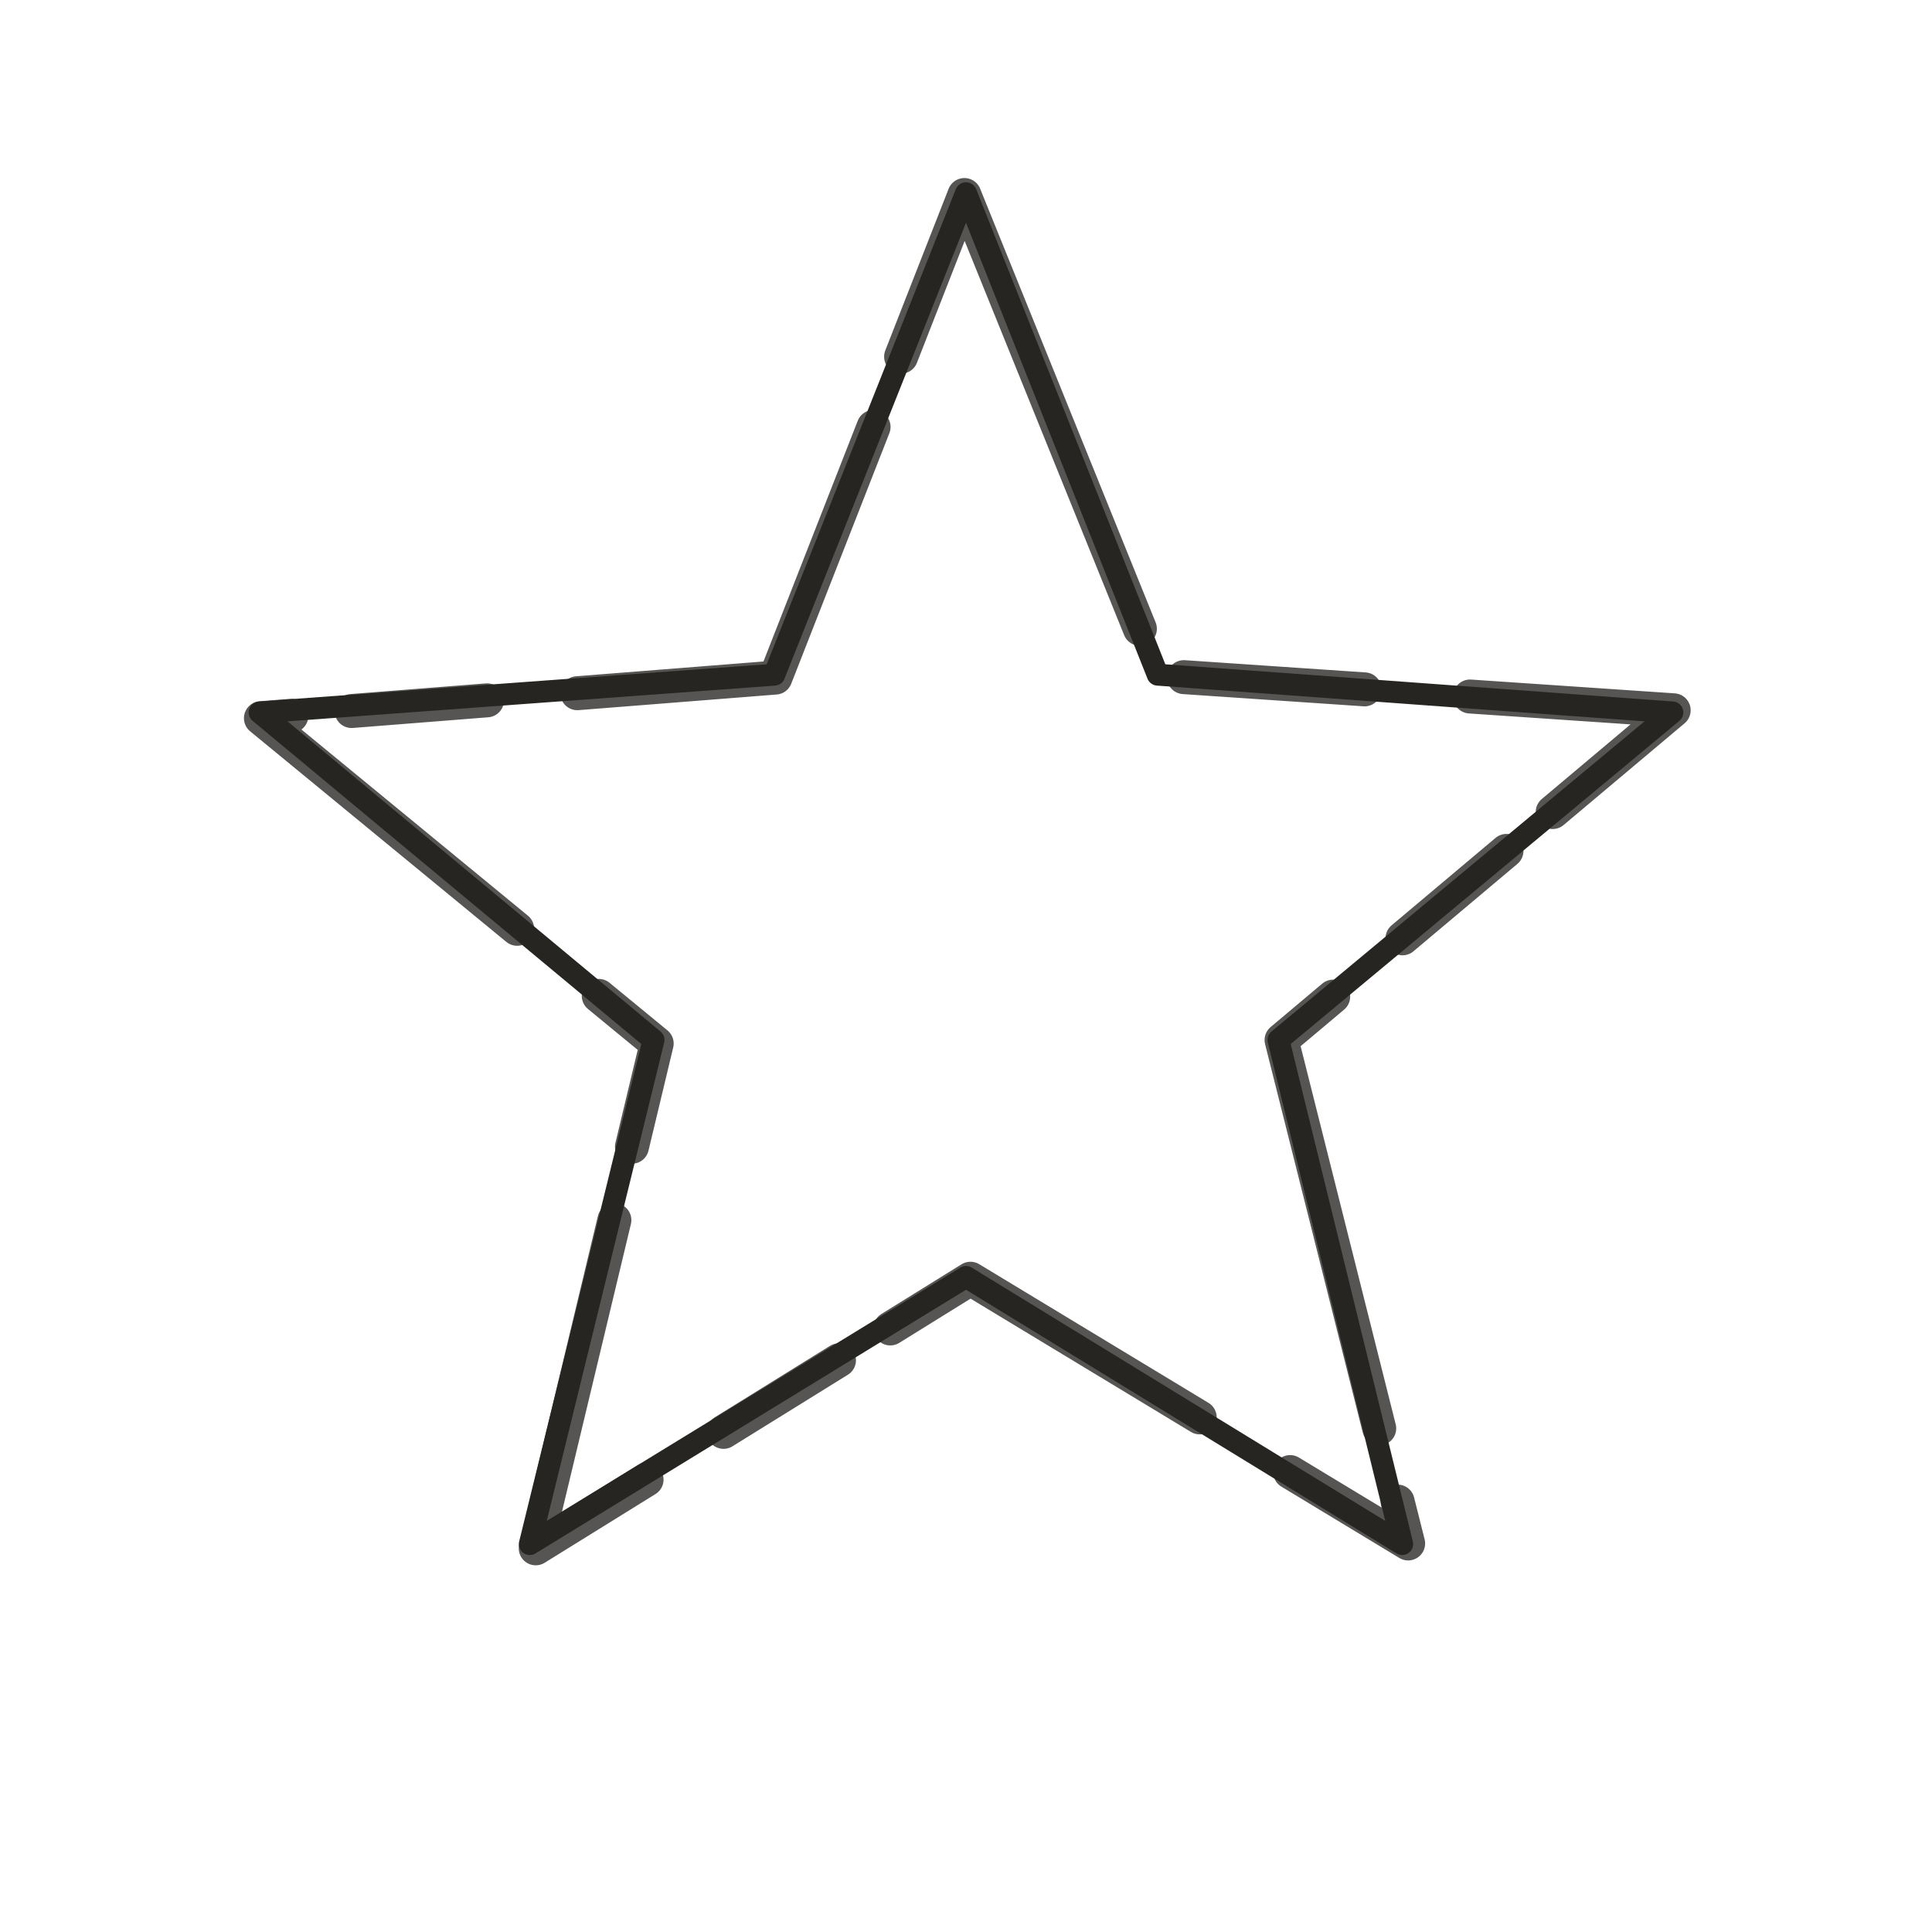
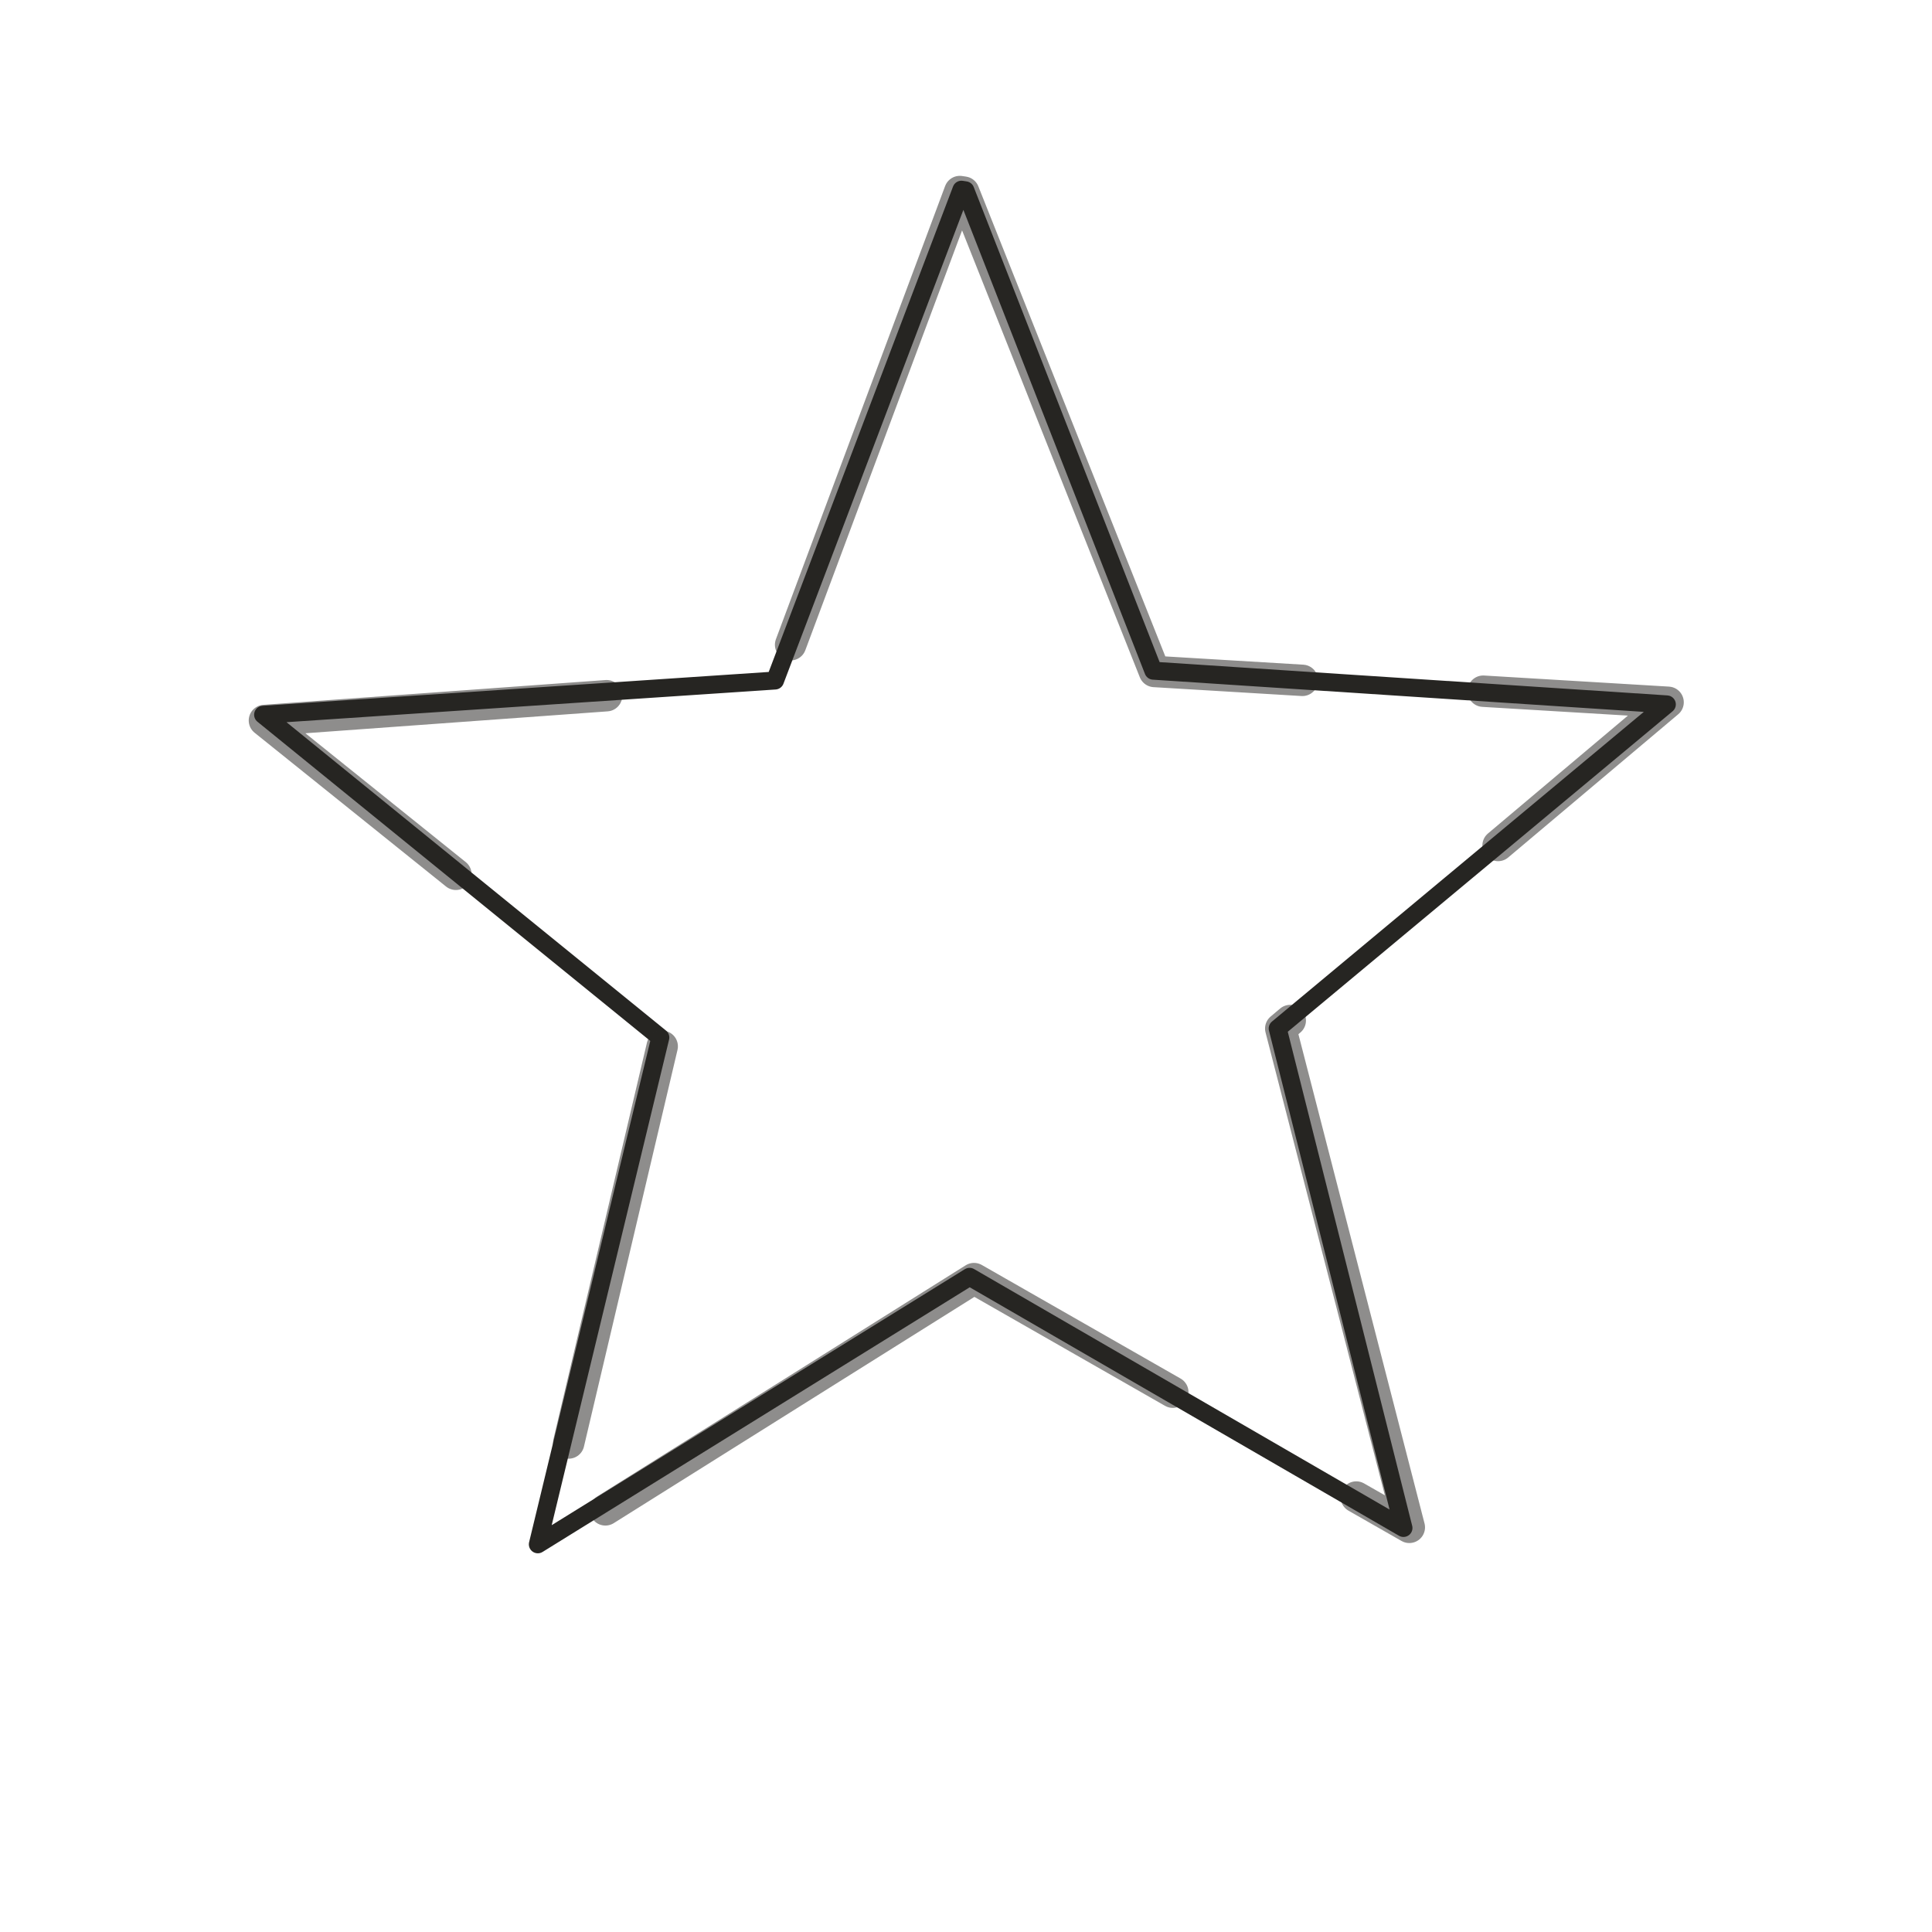
- <svg xmlns="http://www.w3.org/2000/svg" viewBox="0 0 128 128" role="img" aria-label="Star" data-castalia-style="naturalist-line-v1">
+ <svg xmlns="http://www.w3.org/2000/svg" viewBox="0 0 128 128" role="img" aria-label="Star" data-castalia-style="davinci-line-v2">
  <g fill="#efeee8" stroke="#262522" stroke-linecap="round" stroke-linejoin="round">
-     <path stroke-width="1.45" d="m64 12.8 12.7 31.9 34.1 2.5-26.1 21.7 8.2 33.4L64 84.6l-28.9 17.7 8.2-33.4L17.2 47.2l34.1-2.5L64 12.8Z" fill="none" />
-     <path stroke-width="2.25" d="m64 12.8 12.7 31.9 34.1 2.5-26.1 21.7 8.2 33.4L64 84.6l-28.9 17.7 8.2-33.4L17.2 47.2l34.1-2.5L64 12.8Z" fill="none" stroke="#262522" stroke-dasharray="31 5 12 7 24 4 9 6" stroke-dashoffset="0" opacity=".78" transform="translate(.18 .12) rotate(-0.32 64 64)" />
+     <path stroke-width="1.19" d="m 63.958 12.608 12.454 31.828 34.021 2.231 -25.783 21.472 8.334 33.094 L 64.236 84.592 l -28.603 17.723 8.116 -33.576 L 17.431 47.354 l 33.918 -2.267 L 63.698 12.568 Z" fill="none" stroke-linecap="round" stroke-linejoin="round" />
+     <path stroke-width="2.08" d="m 63.958 12.608 12.454 31.828 34.021 2.231 -25.783 21.472 8.334 33.094 L 64.236 84.592 l -28.603 17.723 8.116 -33.576 L 17.431 47.354 l 33.918 -2.267 L 63.698 12.568 Z" fill="none" stroke-linecap="round" stroke-linejoin="round" stroke="#262522" stroke-dasharray="44 12 27 18 39 14" stroke-dashoffset="0" opacity=".52" transform="translate(.18 .12) rotate(-0.32 64 64)" />
  </g>
</svg>
